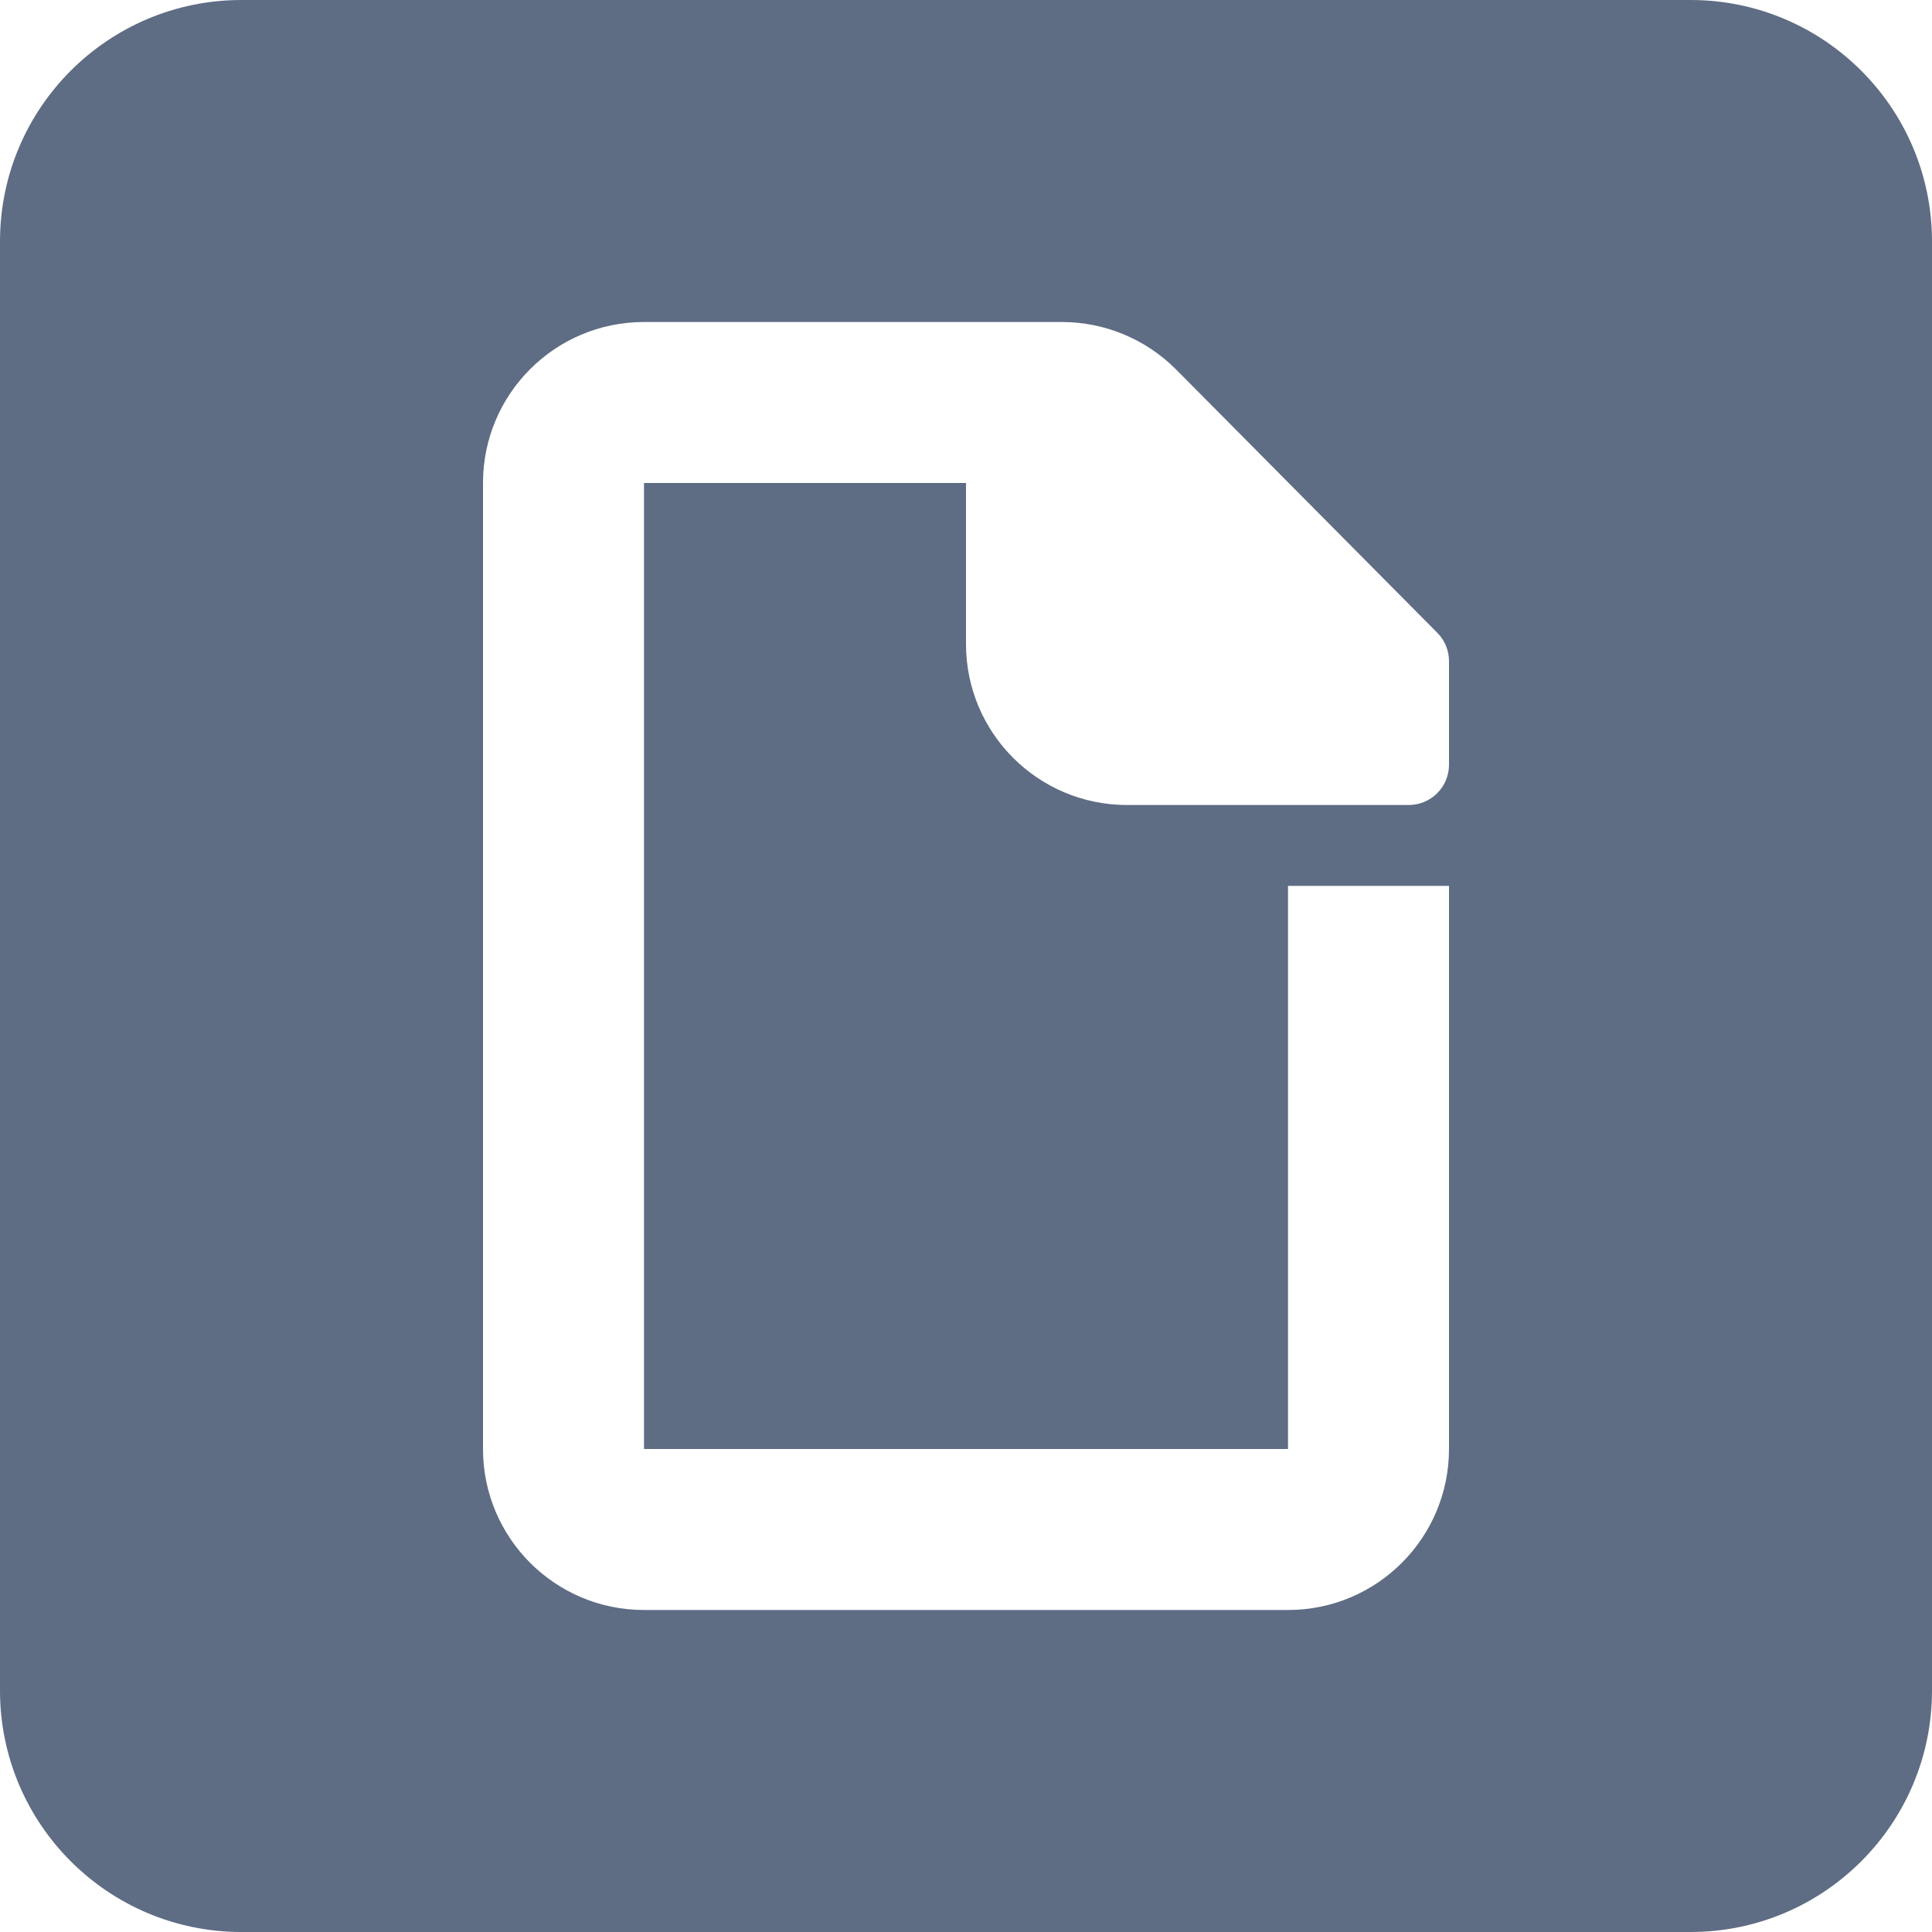
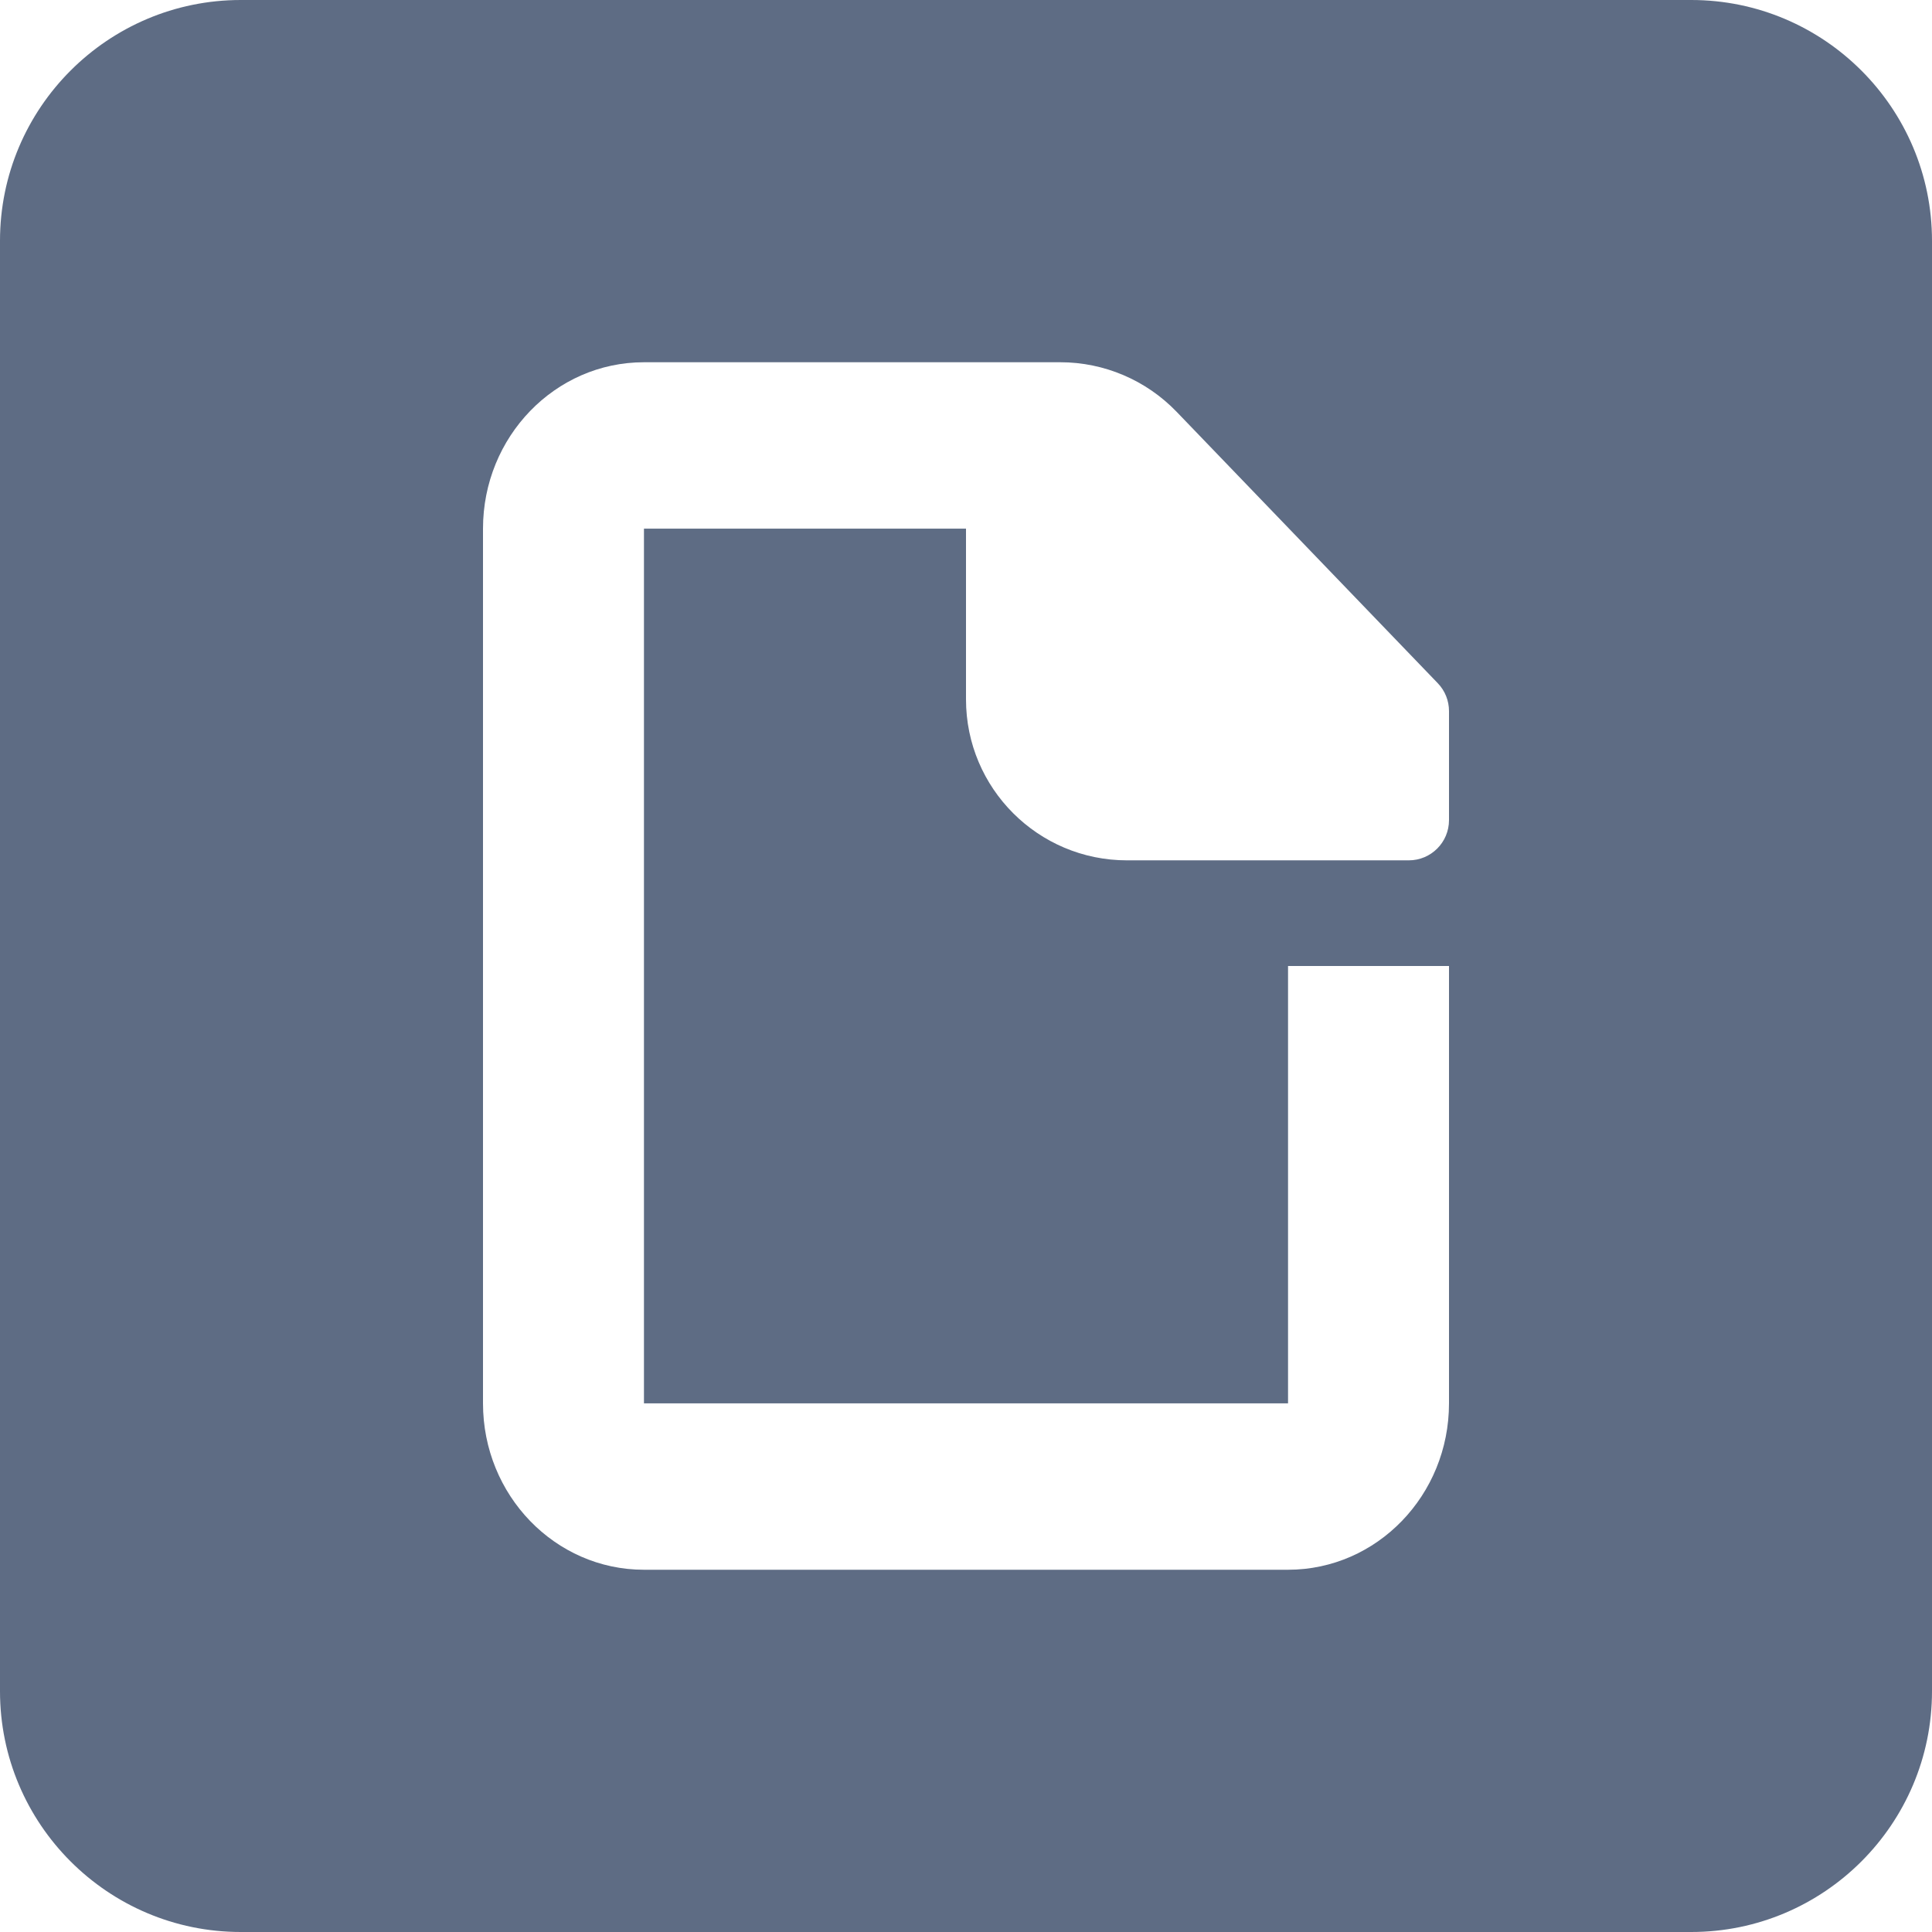
- <svg xmlns="http://www.w3.org/2000/svg" width="24" height="24" viewBox="0 0 24 24">
-   <path fill="#5E6C84" fill-rule="evenodd" d="M12,4 L8,4 C6.895,4 6,4.895 6,6 L6,18 C6,19.104 6.895,20 8,20 L16,20 C17.105,20 18,19.104 18,18 L18,11.005 L16,11.005 L16,18 L8,18 L8,6 L12,6 L12,8 C12,9.105 12.895,10 14,10 L17.5,10 C17.776,10 18,9.776 18,9.5 L18,8.213 C18,8.081 17.948,7.954 17.855,7.861 L14.611,4.591 C14.235,4.213 13.724,4 13.191,4 L12,4 Z M3,0 L21,0 C22.657,-3.04359188e-16 24,1.343 24,3 L24,21 C24,22.657 22.657,24 21,24 L3,24 C1.343,24 2.02906125e-16,22.657 0,21 L0,3 C-2.02906125e-16,1.343 1.343,3.04359188e-16 3,0 Z" />
+ <svg xmlns="http://www.w3.org/2000/svg" width="16" height="16" viewBox="0 0 16 16">
+   <path fill="#5E6C84" fill-rule="evenodd" d="M8,3 L5.333,3 C4.597,3 4,3.617 4,4.378 L4,11.622 C4,12.383 4.597,13 5.333,13 L10.667,13 C11.403,13 12,12.383 12,11.622 L12,8 L10.667,8 L10.667,11.622 L5.333,11.622 L5.333,4.378 L8,4.378 L8,5.792 C8,6.528 8.597,7.125 9.333,7.125 L11.667,7.125 C11.851,7.125 12,6.976 12,6.792 L12,5.889 C12,5.803 11.967,5.72 11.907,5.658 L9.743,3.409 C9.491,3.148 9.144,3 8.782,3 L8,3 Z M0,1.994 C0,0.893 0.895,0 1.994,0 L14.006,0 C15.107,0 16,0.895 16,1.994 L16,14.006 C16,15.107 15.105,16 14.006,16 L1.994,16 C0.893,16 0,15.105 0,14.006 L0,1.994 Z" />
</svg>
